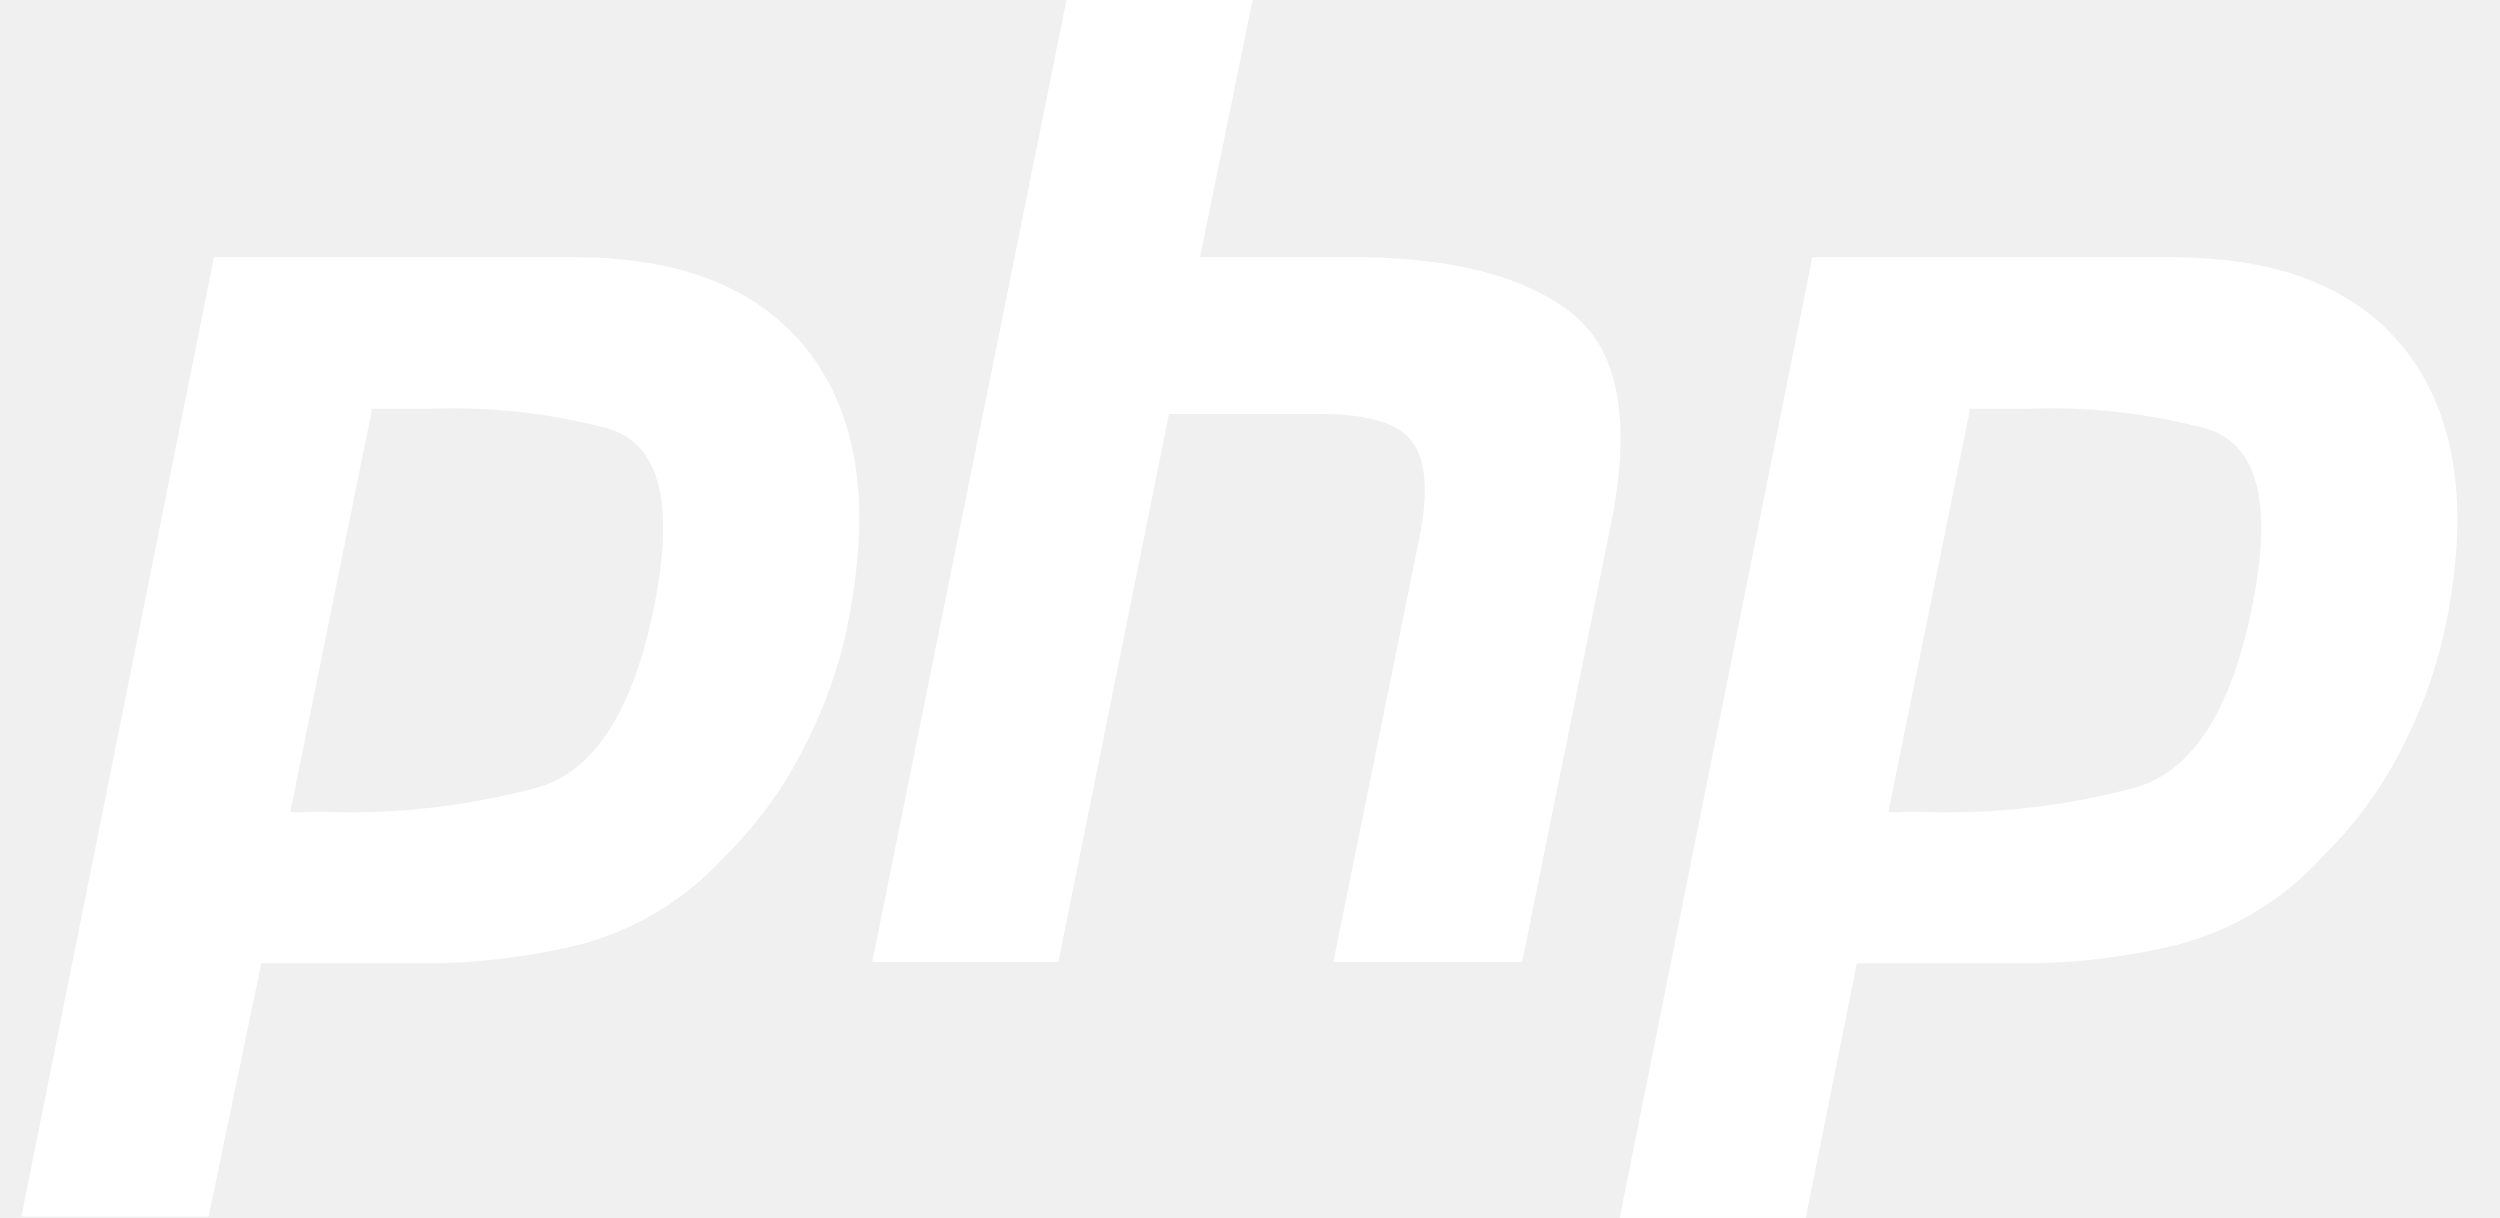
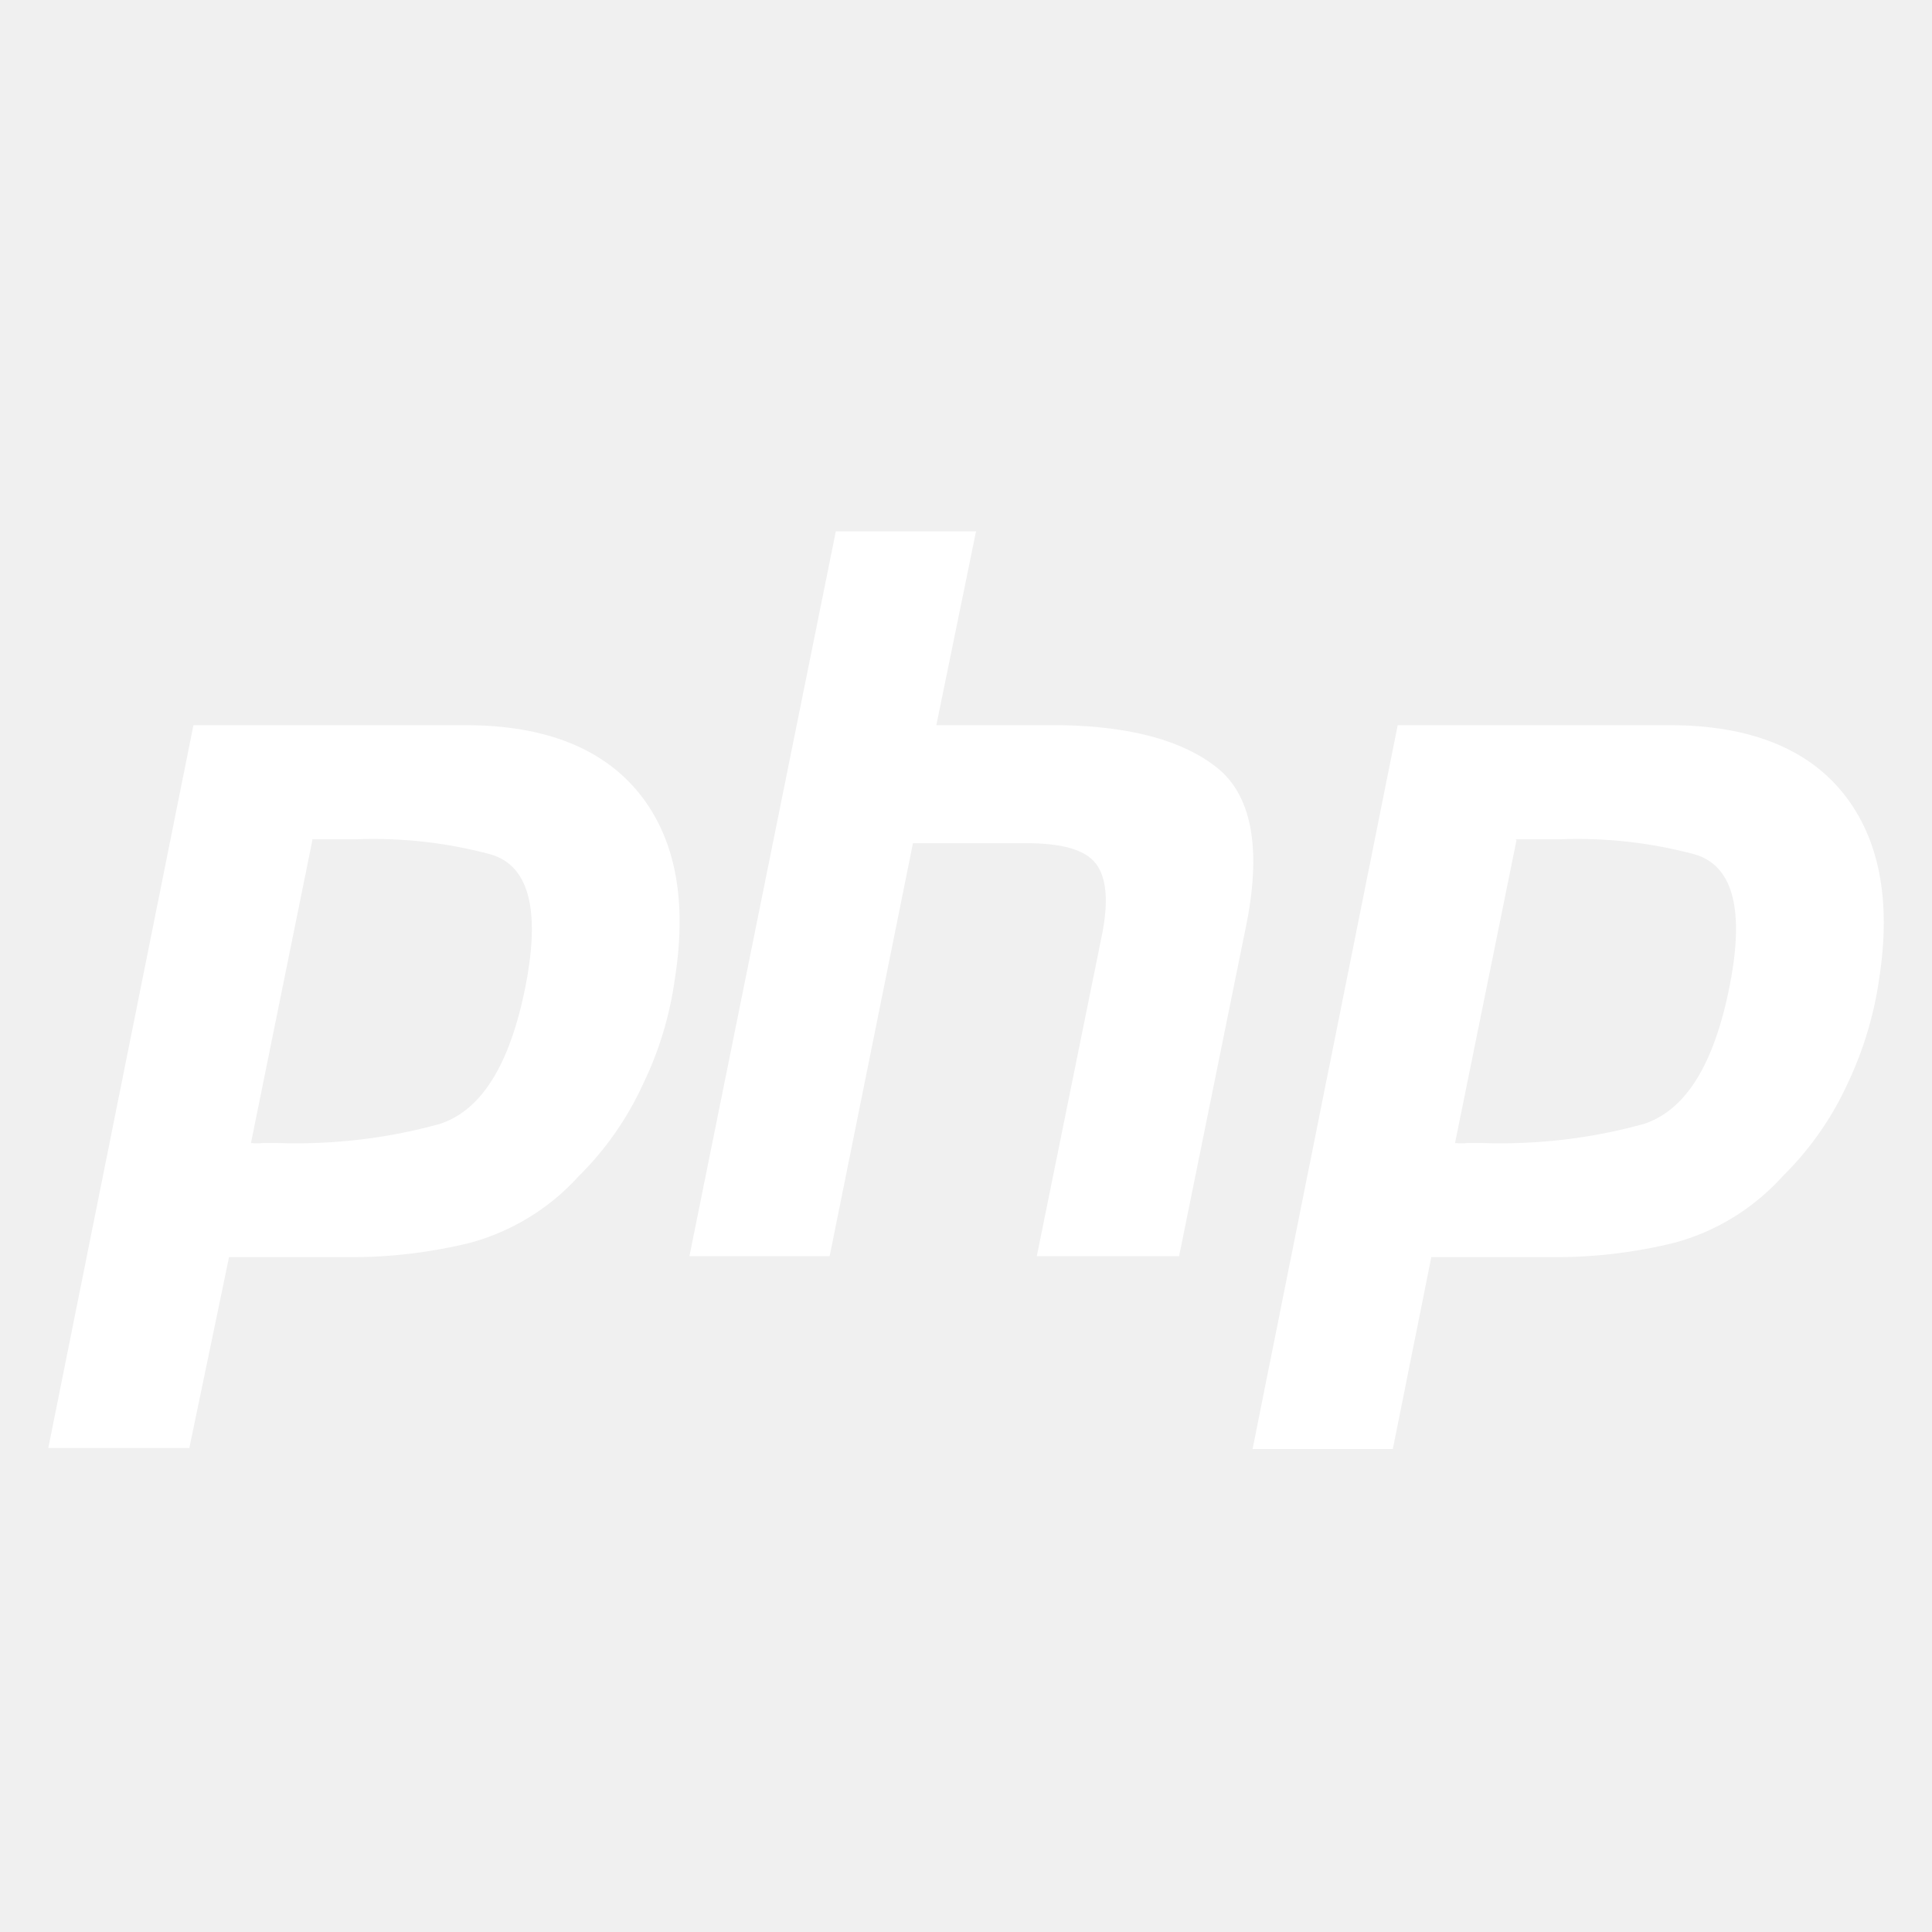
- <svg xmlns="http://www.w3.org/2000/svg" width="39" height="19" viewBox="0 0 39 19" fill="none">
-   <g id="Layer_1" clip-path="url(#clip0_38_168)">
-     <path id="Vector" d="M3.338 4.014H8.975C10.628 4.014 11.828 4.503 12.573 5.433C13.319 6.364 13.561 7.645 13.307 9.258C13.205 10.012 12.985 10.745 12.654 11.431C12.328 12.147 11.874 12.8 11.31 13.356C10.709 14.021 9.929 14.497 9.06 14.733C8.246 14.931 7.411 15.032 6.576 15.028H4.076L3.254 18.979H0.333L3.338 4.014ZM5.801 6.398L4.529 12.665C4.614 12.674 4.699 12.674 4.784 12.665H5.076C6.212 12.703 7.348 12.572 8.441 12.269C9.34 11.975 9.941 10.959 10.251 9.216C10.501 7.754 10.251 6.912 9.492 6.688C8.581 6.444 7.636 6.339 6.695 6.377H5.771H5.792" fill="white" />
-     <path id="Vector_2" d="M16.638 0H19.541L18.719 4.014H21.325C22.758 4.043 23.822 4.334 24.525 4.89C25.229 5.446 25.449 6.507 25.152 8.07L23.745 15.007H20.8L22.148 8.361C22.287 7.666 22.245 7.169 22.02 6.878C21.796 6.587 21.313 6.457 20.571 6.457H18.236L16.511 15.007H13.607L16.638 0Z" fill="white" />
-     <path id="Vector_3" d="M28.272 4.014H33.904C35.562 4.014 36.761 4.503 37.503 5.433C38.244 6.364 38.49 7.645 38.24 9.258C38.134 10.012 37.914 10.745 37.587 11.431C37.261 12.147 36.803 12.8 36.24 13.356C35.638 14.021 34.858 14.502 33.989 14.733C33.18 14.931 32.345 15.032 31.51 15.028H28.967L28.17 19H25.267L28.272 4.014ZM30.73 6.398L29.459 12.665C29.543 12.674 29.628 12.674 29.713 12.665H30.005C31.141 12.703 32.277 12.572 33.37 12.269C34.269 11.975 34.871 10.959 35.18 9.216C35.434 7.754 35.18 6.912 34.421 6.688C33.51 6.444 32.565 6.339 31.624 6.377H30.713" fill="white" />
+ <svg xmlns="http://www.w3.org/2000/svg" width="40" height="40" viewBox="0 0 40 40" fill="none">
+   <g clip-path="url(#clip0_1515_2339)">
+     <path d="M4.005 15.014H9.642C11.295 15.014 12.494 15.503 13.24 16.433C13.986 17.364 14.227 18.645 13.973 20.258C13.871 21.012 13.651 21.745 13.32 22.431C12.994 23.147 12.541 23.8 11.977 24.356C11.375 25.021 10.595 25.497 9.727 25.733C8.913 25.931 8.078 26.032 7.243 26.028H4.742L3.92 29.979H1L4.005 15.014ZM6.467 17.398L5.196 23.665C5.281 23.674 5.365 23.674 5.45 23.665H5.743C6.878 23.703 8.014 23.573 9.108 23.269C10.006 22.974 10.608 21.959 10.918 20.216C11.168 18.754 10.918 17.912 10.159 17.689C9.248 17.444 8.302 17.339 7.362 17.377H6.438H6.459" fill="white" />
+     <path d="M17.305 11H20.208L19.386 15.014H21.992C23.424 15.043 24.488 15.334 25.192 15.89C25.895 16.446 26.116 17.507 25.819 19.07L24.412 26.007H21.466L22.814 19.361C22.954 18.666 22.912 18.169 22.687 17.878C22.462 17.587 21.979 17.457 21.238 17.457H18.902L17.177 26.007H14.274L17.305 11Z" fill="white" />
+     <path d="M28.938 15.014H34.571C36.228 15.014 37.428 15.503 38.169 16.433C38.911 17.364 39.157 18.645 38.907 20.258C38.801 21.012 38.58 21.745 38.254 22.431C37.928 23.147 37.47 23.8 36.906 24.356C36.304 25.021 35.525 25.502 34.656 25.733C33.846 25.931 33.011 26.032 32.176 26.028H29.634L28.837 30H25.933L28.938 15.014ZM31.397 17.398L30.125 23.665C30.21 23.674 30.295 23.674 30.379 23.665H30.672C31.808 23.703 32.944 23.573 34.037 23.269C34.935 22.974 35.537 21.959 35.847 20.216C36.101 18.754 35.847 17.912 35.088 17.689C34.177 17.444 33.232 17.339 32.291 17.377H31.38" fill="white" />
  </g>
  <defs>
-     <clipPath id="clip0_38_168">
-       <rect width="38" height="19" fill="white" transform="translate(0.333374)" />
+     <clipPath id="clip0_1515_2339">
+       <rect width="38" height="19" fill="white" transform="translate(1 11)" />
    </clipPath>
  </defs>
</svg>
